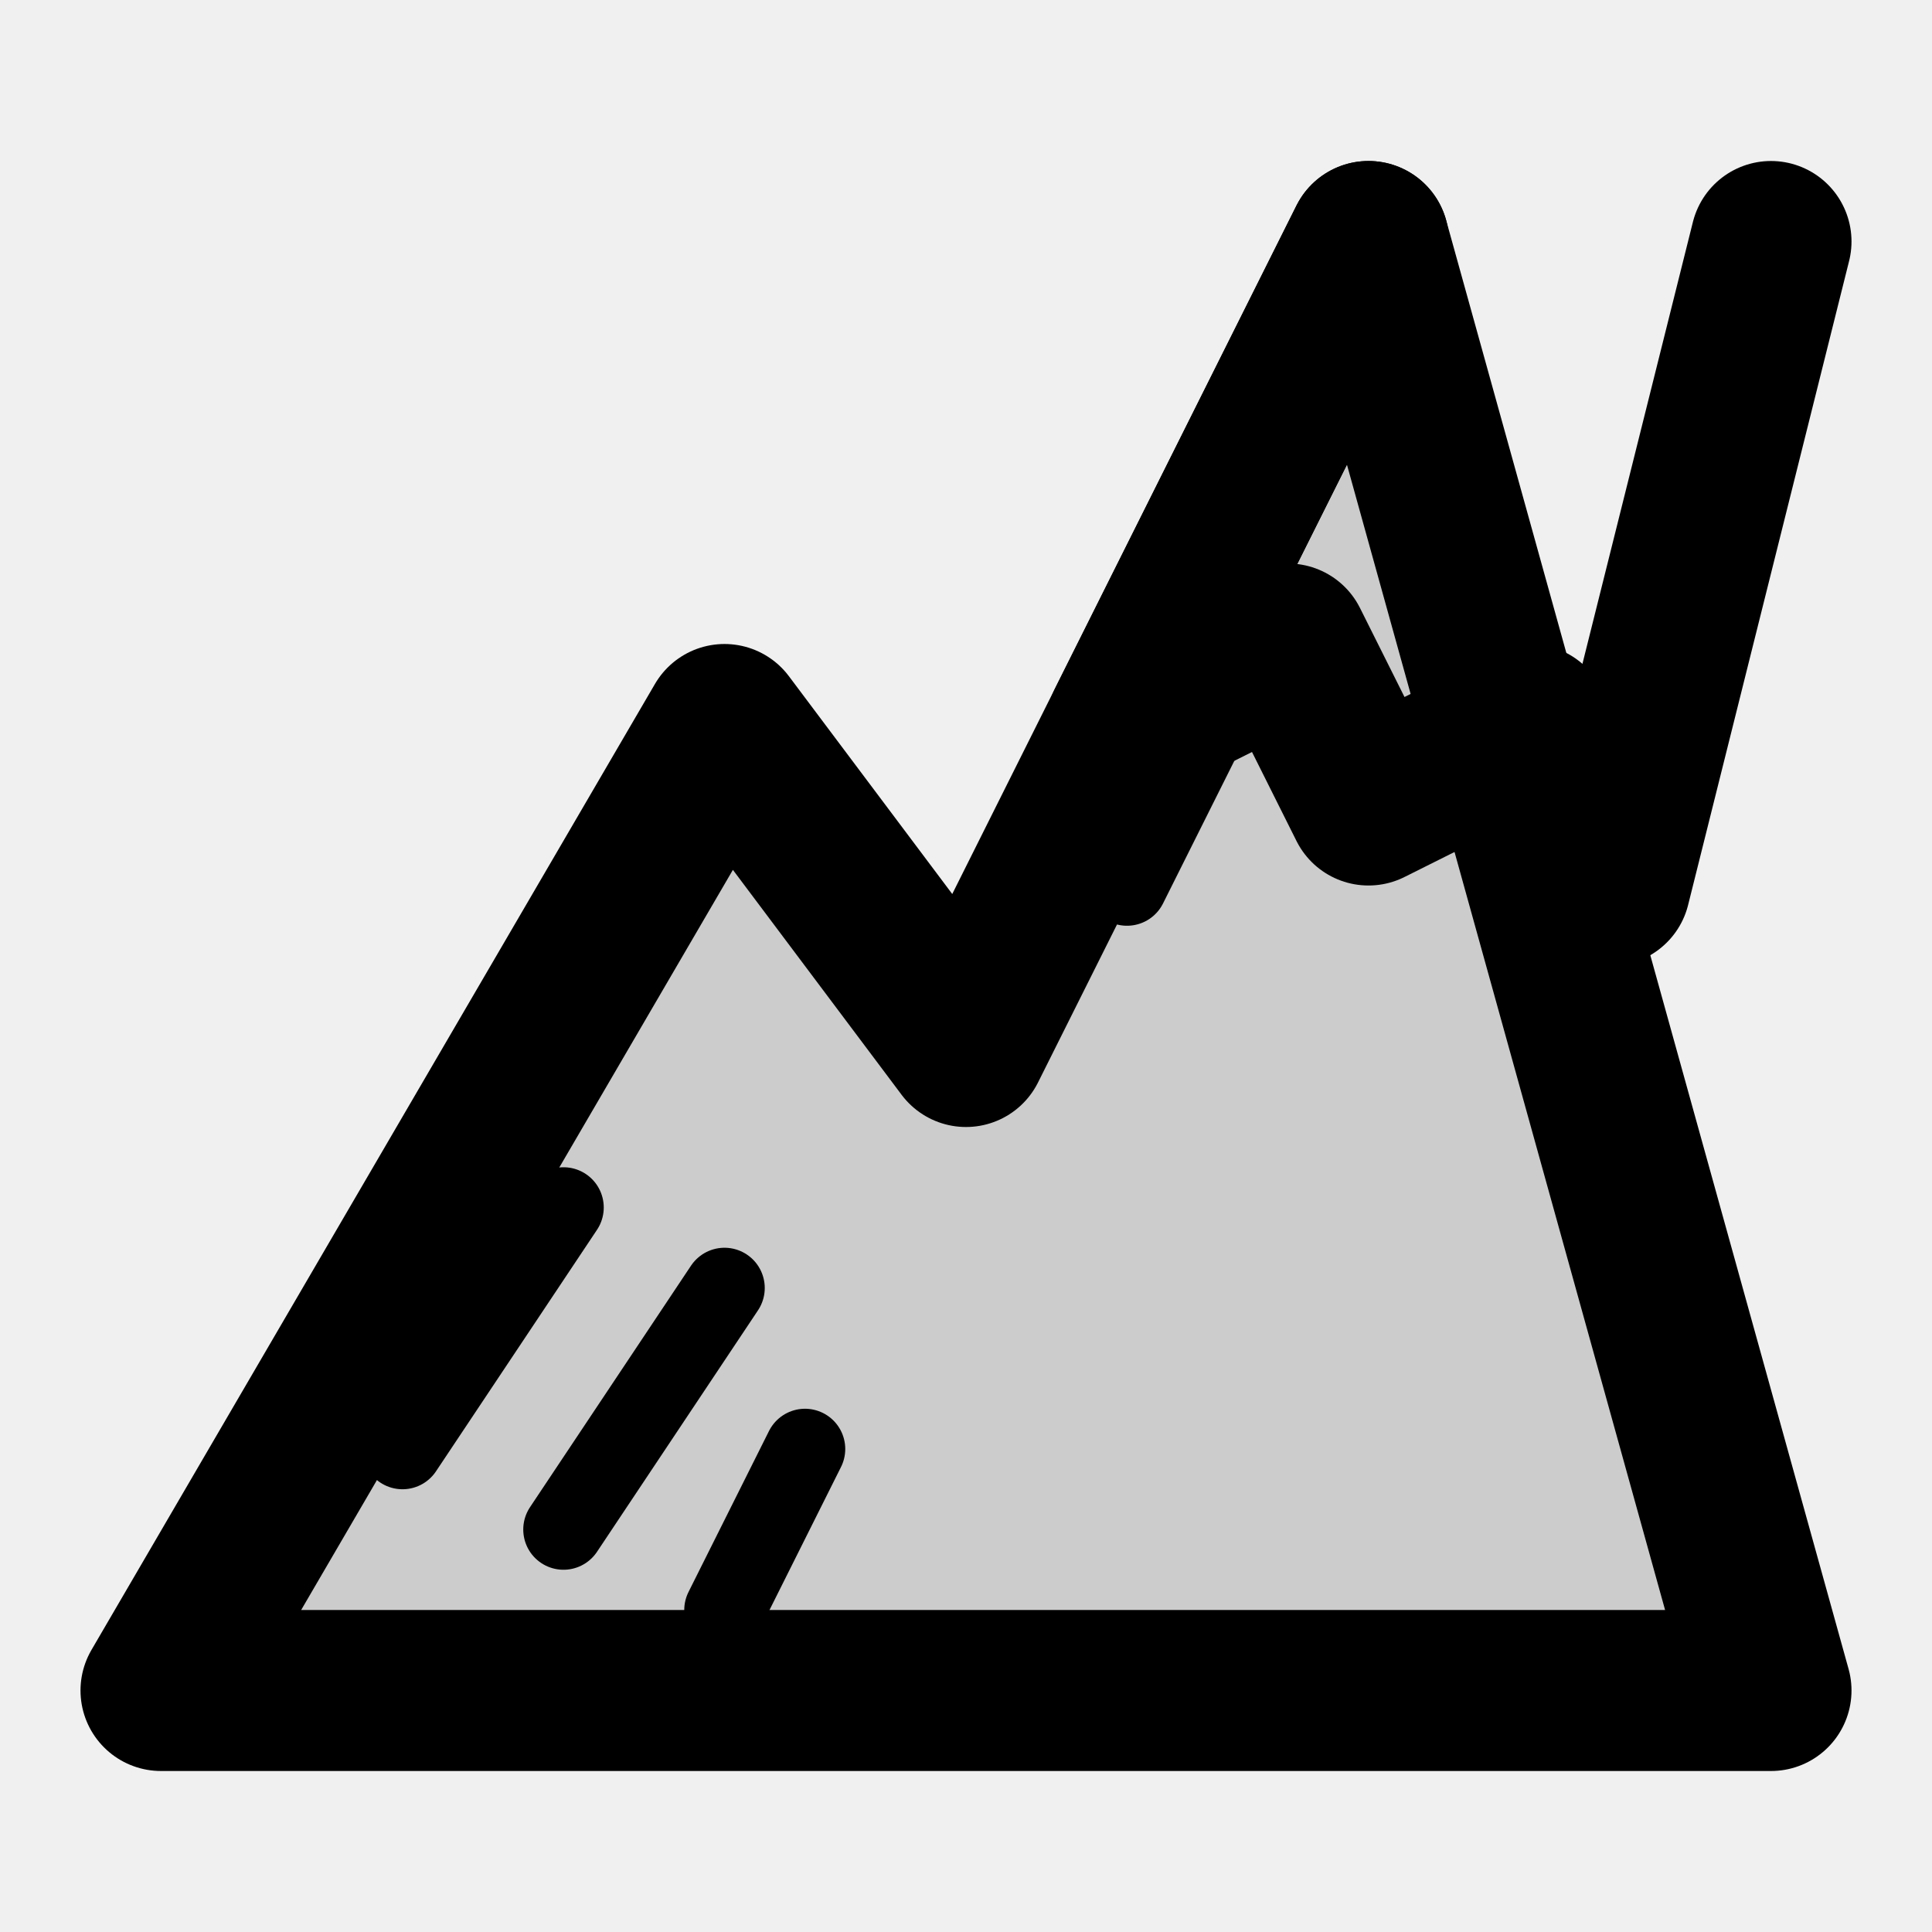
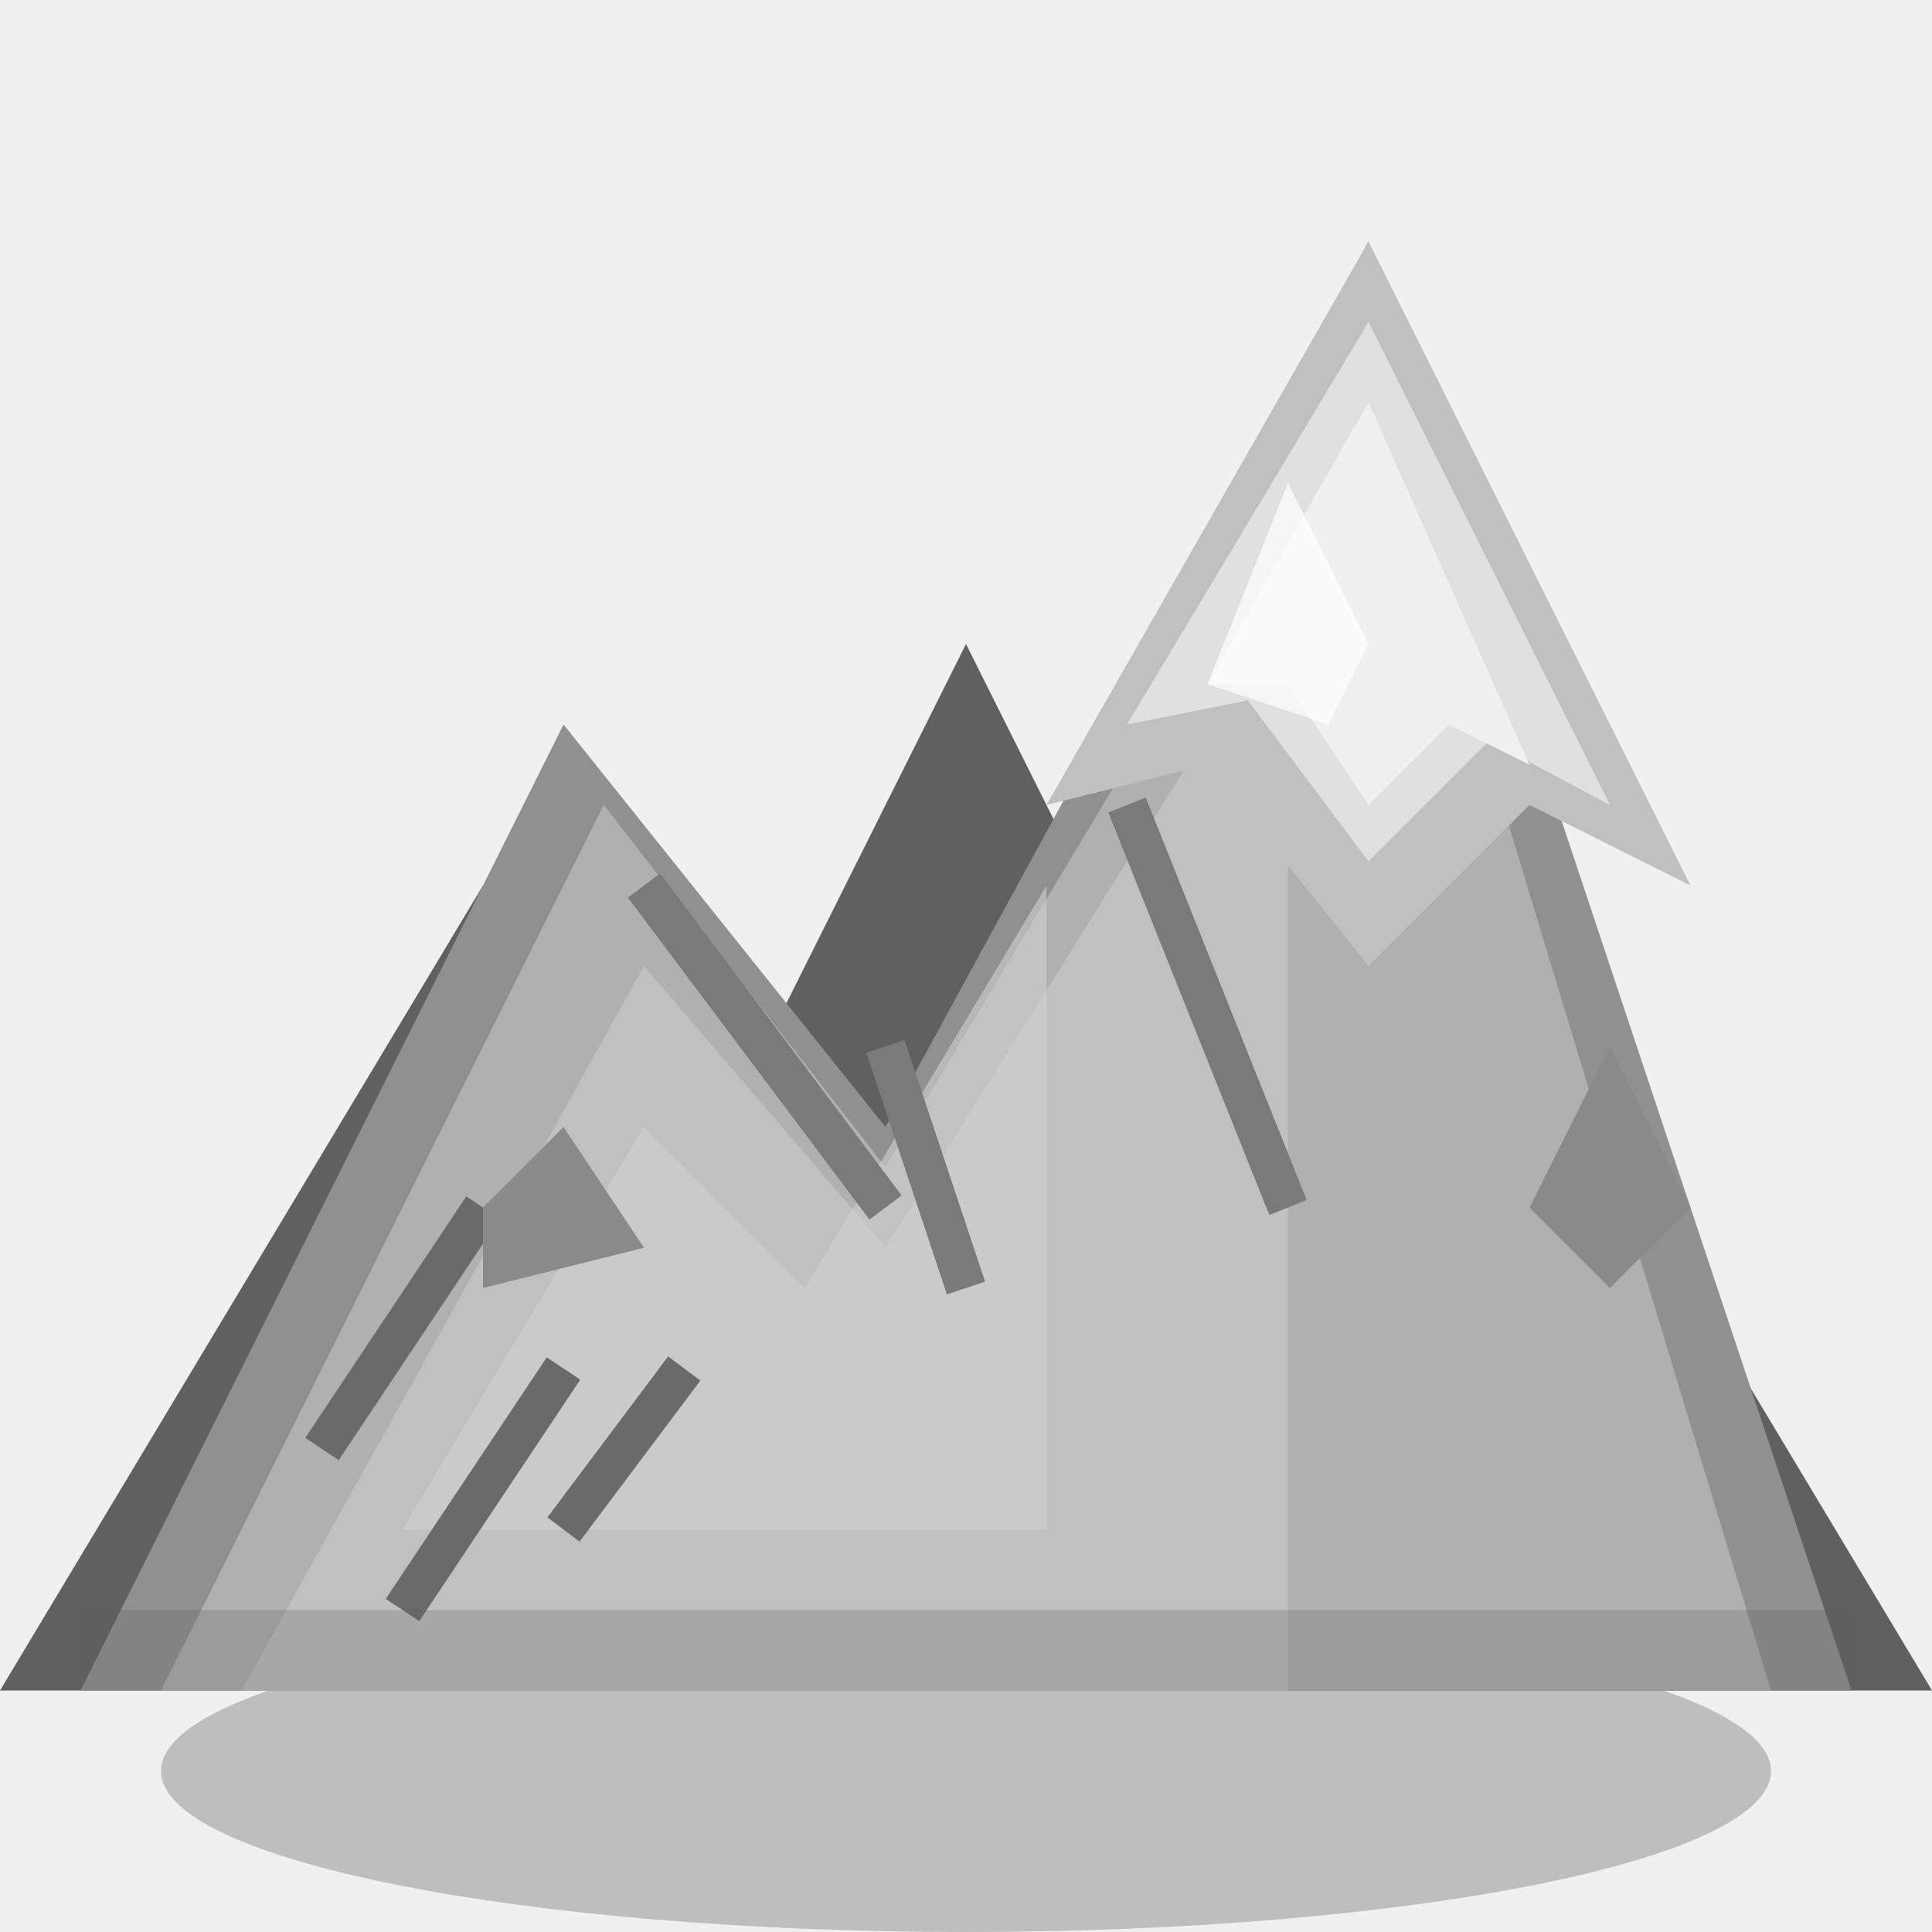
- <svg xmlns="http://www.w3.org/2000/svg" viewBox="0 0 24 24" fill="none">
-   <style>
-     .stroke { stroke: currentColor; stroke-width: 2; stroke-linecap: round; stroke-linejoin: round; fill: none; }
-     .metallic { fill: currentColor; fill-opacity: 0.15; }
-   </style>
-   <path class="stroke metallic" d="M2 21l7-12 3 4 5-10 5 18H2z" />
-   <path class="stroke" d="M17 3l-3 6 2-1 1 2 2-1 1 2 2-8" />
-   <path class="stroke" d="M9 9l2 3" style="stroke-width: 1;" />
-   <path class="stroke" d="M14 11l1.5-3" style="stroke-width: 1;" />
-   <path class="stroke" d="M5 18l2-3M7 19l2-3M9 20l1-2" style="stroke-width: 1;" />
+ <svg xmlns="http://www.w3.org/2000/svg" viewBox="0 0 24 24">
+   <ellipse cx="12" cy="22" rx="10" ry="2" fill="#4a4a4a" opacity="0.3" />
+   <path d="M0 21l6-10 3 3 3-6 3 6 3-3 6 10H0z" fill="#606060" />
+   <path d="M1 21l6-12 4 5 6-11 6 18H1z" fill="#909090" />
+   <path d="M2 21l5.5-11 3.5 4.5 6-10 5 16.5H2z" fill="#b0b0b0" />
+   <path d="M3 21l5-9 3 3.5 5-8v13.5H3z" fill="#c0c0c0" />
+   <path d="M5 19l3-5 2 2 3-5v8H5z" fill="#d0d0d0" opacity="0.6" />
+   <path d="M17 3l-4 7 2-0.5 2 2.5 2-2 2 1z" fill="#c0c0c0" />
+   <path d="M17 4l-3 5 1.5-0.3 1.5 2 1.5-1.5 1.5 0.8z" fill="#e0e0e0" />
+   <path d="M17 5l-2 3.5 1 0 1 1.5 1-1 1 0.5z" fill="#f0f0f0" />
+   <path d="M16 6l-1 2.5 1.5 0.5 0.5-1z" fill="#ffffff" opacity="0.7" />
+   <g fill="none" stroke="#7a7a7a" stroke-width="0.5">
+     <path d="M8 11l3 4" />
+     <path d="M14 10l2 5" />
+     <path d="M11 13l1 3" />
+   </g>
+   <g fill="none" stroke="#6a6a6a" stroke-width="0.5">
+     <path d="M4 18l2-3" />
+     <path d="M5 20l2-3" />
+     <path d="M7 19l1.5-2" />
+   </g>
+   <g fill="#8a8a8a">
+     <path d="M6 15l1-1 1 1.5-2 0.5z" />
+     <path d="M19 15l1-2 1 2-1 1z" />
+   </g>
+   <path d="M1 20h22v1H1z" fill="#5a5a5a" opacity="0.25" />
</svg>
